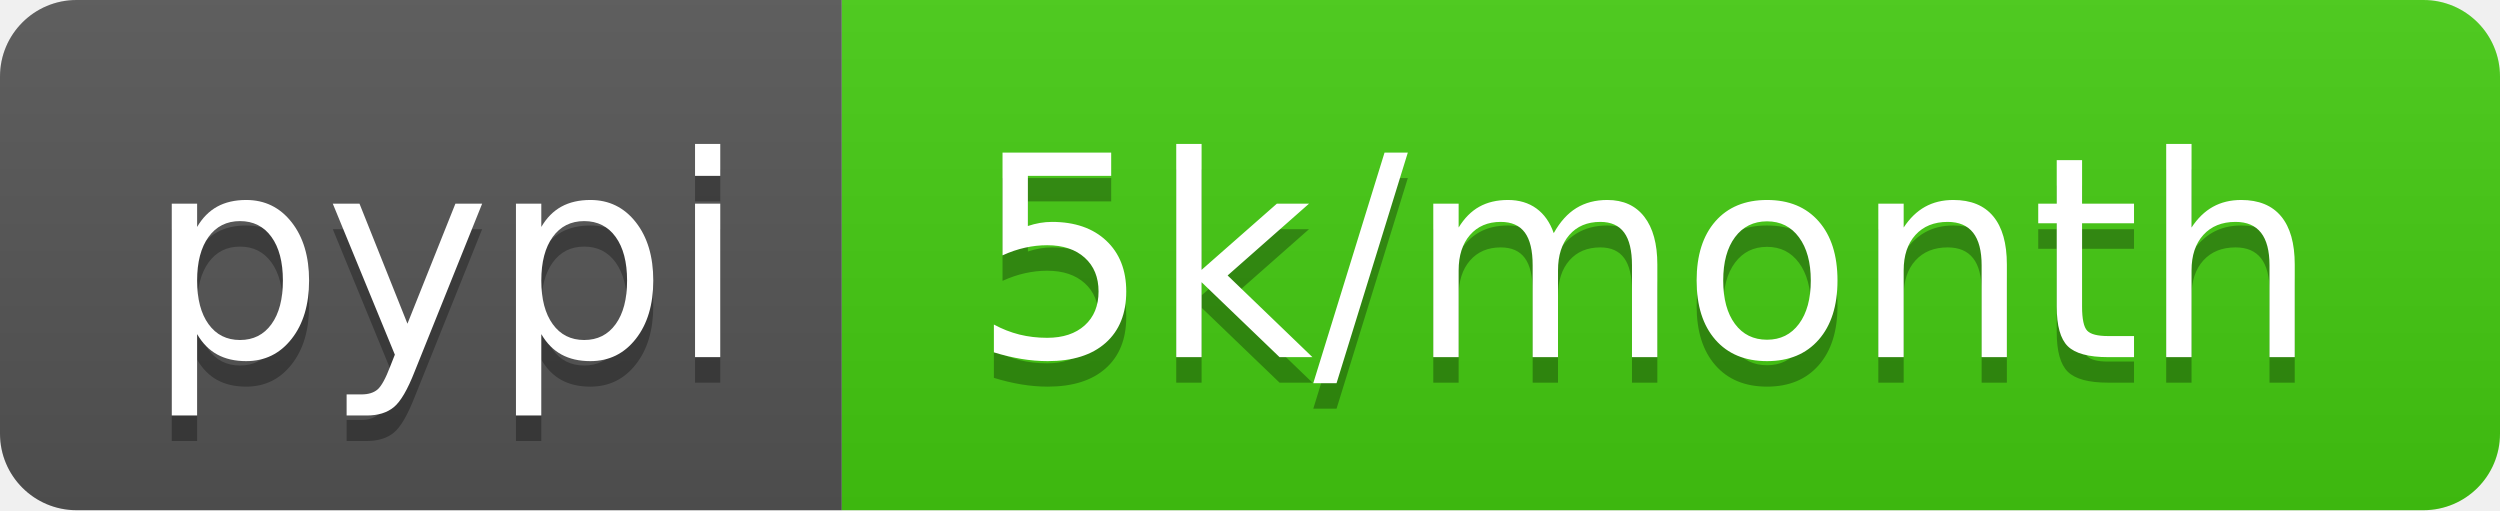
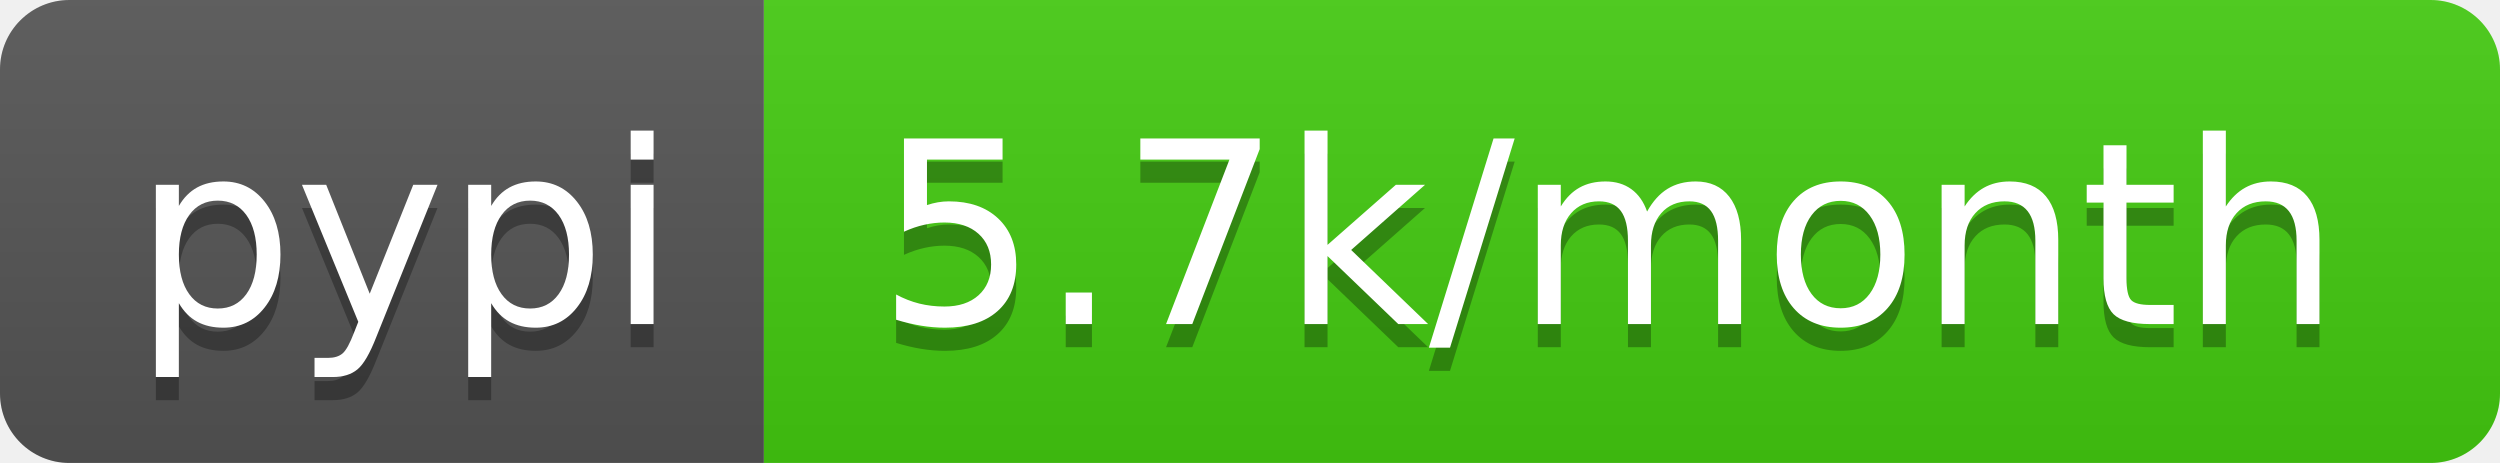
- <svg xmlns="http://www.w3.org/2000/svg" width="98" height="20">
+ <svg xmlns="http://www.w3.org/2000/svg" width="108" height="20">
  <linearGradient id="b" x2="0" y2="100%">
    <stop offset="0" stop-color="#bbb" stop-opacity=".1" />
    <stop offset="1" stop-opacity=".1" />
  </linearGradient>
  <clipPath id="a">
-     <rect width="98" height="20" rx="3" fill="#fff" />
+     <rect width="108" height="20" rx="3" fill="#fff" />
  </clipPath>
  <g clip-path="url(#a)">
    <path fill="#555" d="M0 0h33v20H0z" />
-     <path fill="#4c1" d="M33 0h65v20H33z" />
-     <path fill="url(#b)" d="M0 0h98v20H0z" />
+     <path fill="#4c1" d="M33 0h75v20H33z" />
+     <path fill="url(#b)" d="M0 0h108v20H0z" />
  </g>
  <g fill="#fff" text-anchor="middle" font-family="DejaVu Sans,Verdana,Geneva,sans-serif" font-size="110">
    <text x="175" y="150" fill="#010101" fill-opacity=".3" transform="scale(.1)" textLength="230">pypi</text>
    <text x="175" y="140" transform="scale(.1)" textLength="230">pypi</text>
-     <text x="645" y="150" fill="#010101" fill-opacity=".3" transform="scale(.1)" textLength="550">5k/month</text>
-     <text x="645" y="140" transform="scale(.1)" textLength="550">5k/month</text>
+     <text x="695" y="150" fill="#010101" fill-opacity=".3" transform="scale(.1)" textLength="650">5.7k/month</text>
+     <text x="695" y="140" transform="scale(.1)" textLength="650">5.7k/month</text>
  </g>
</svg>
